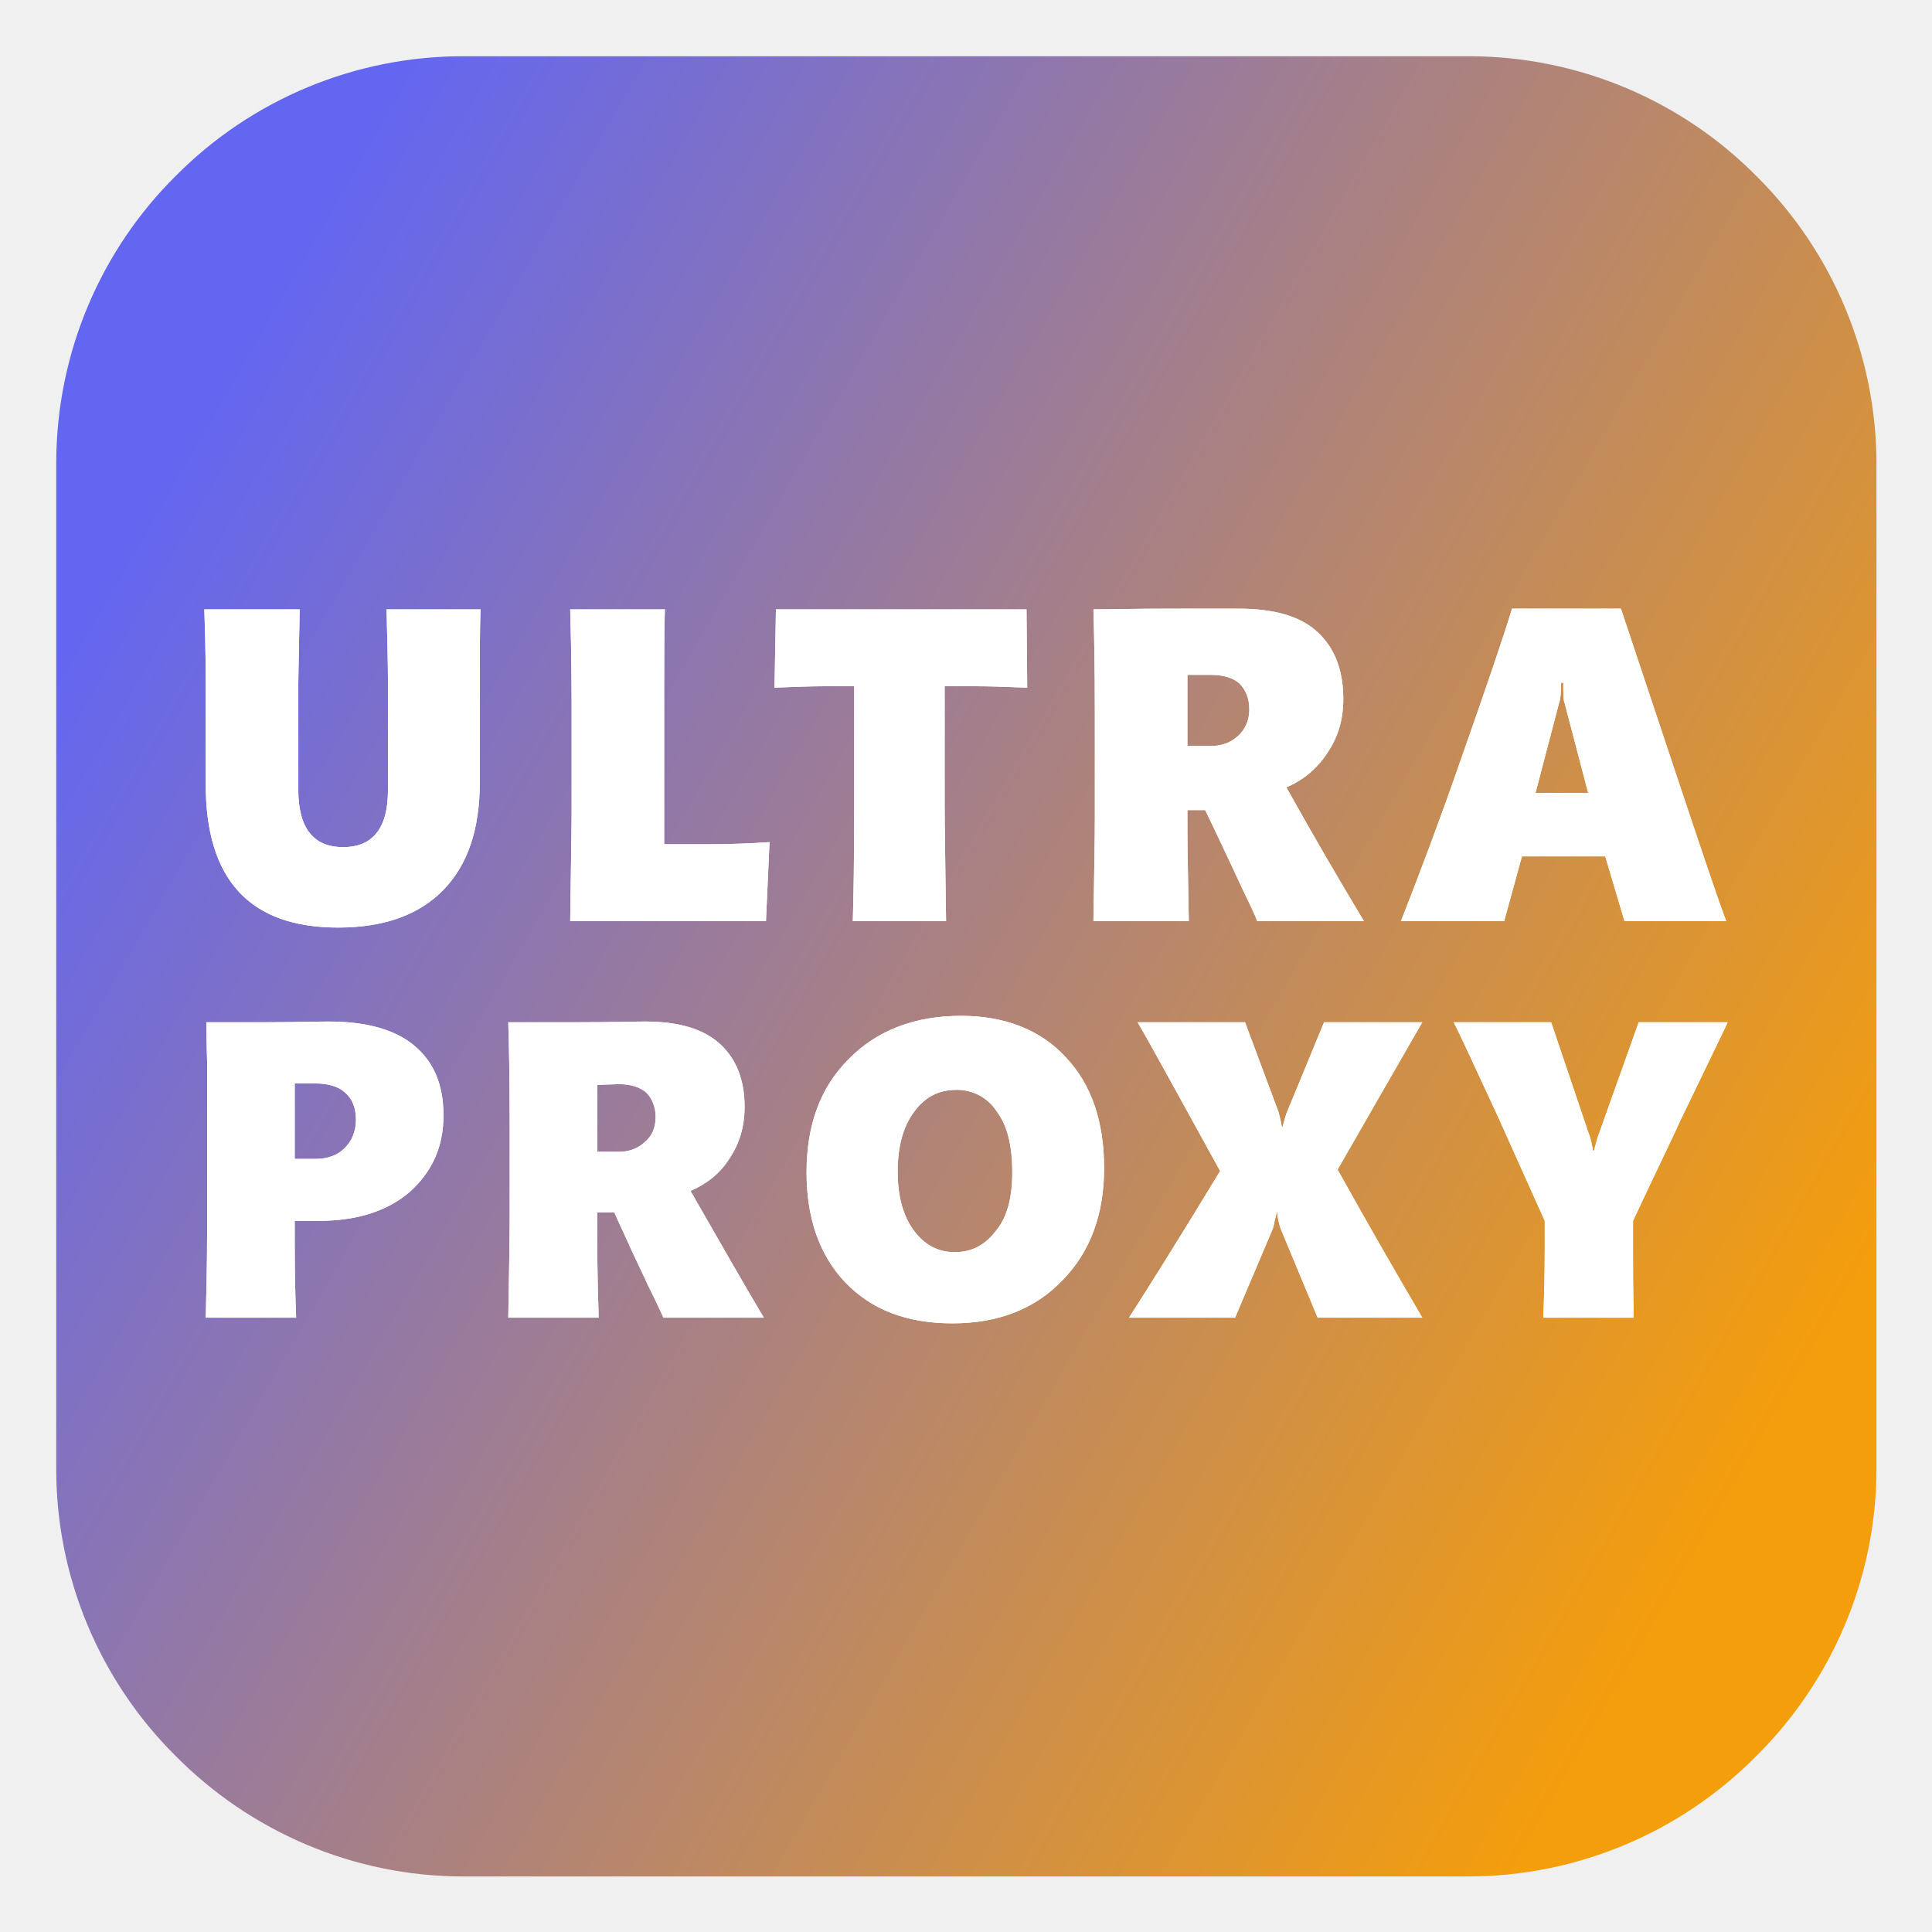
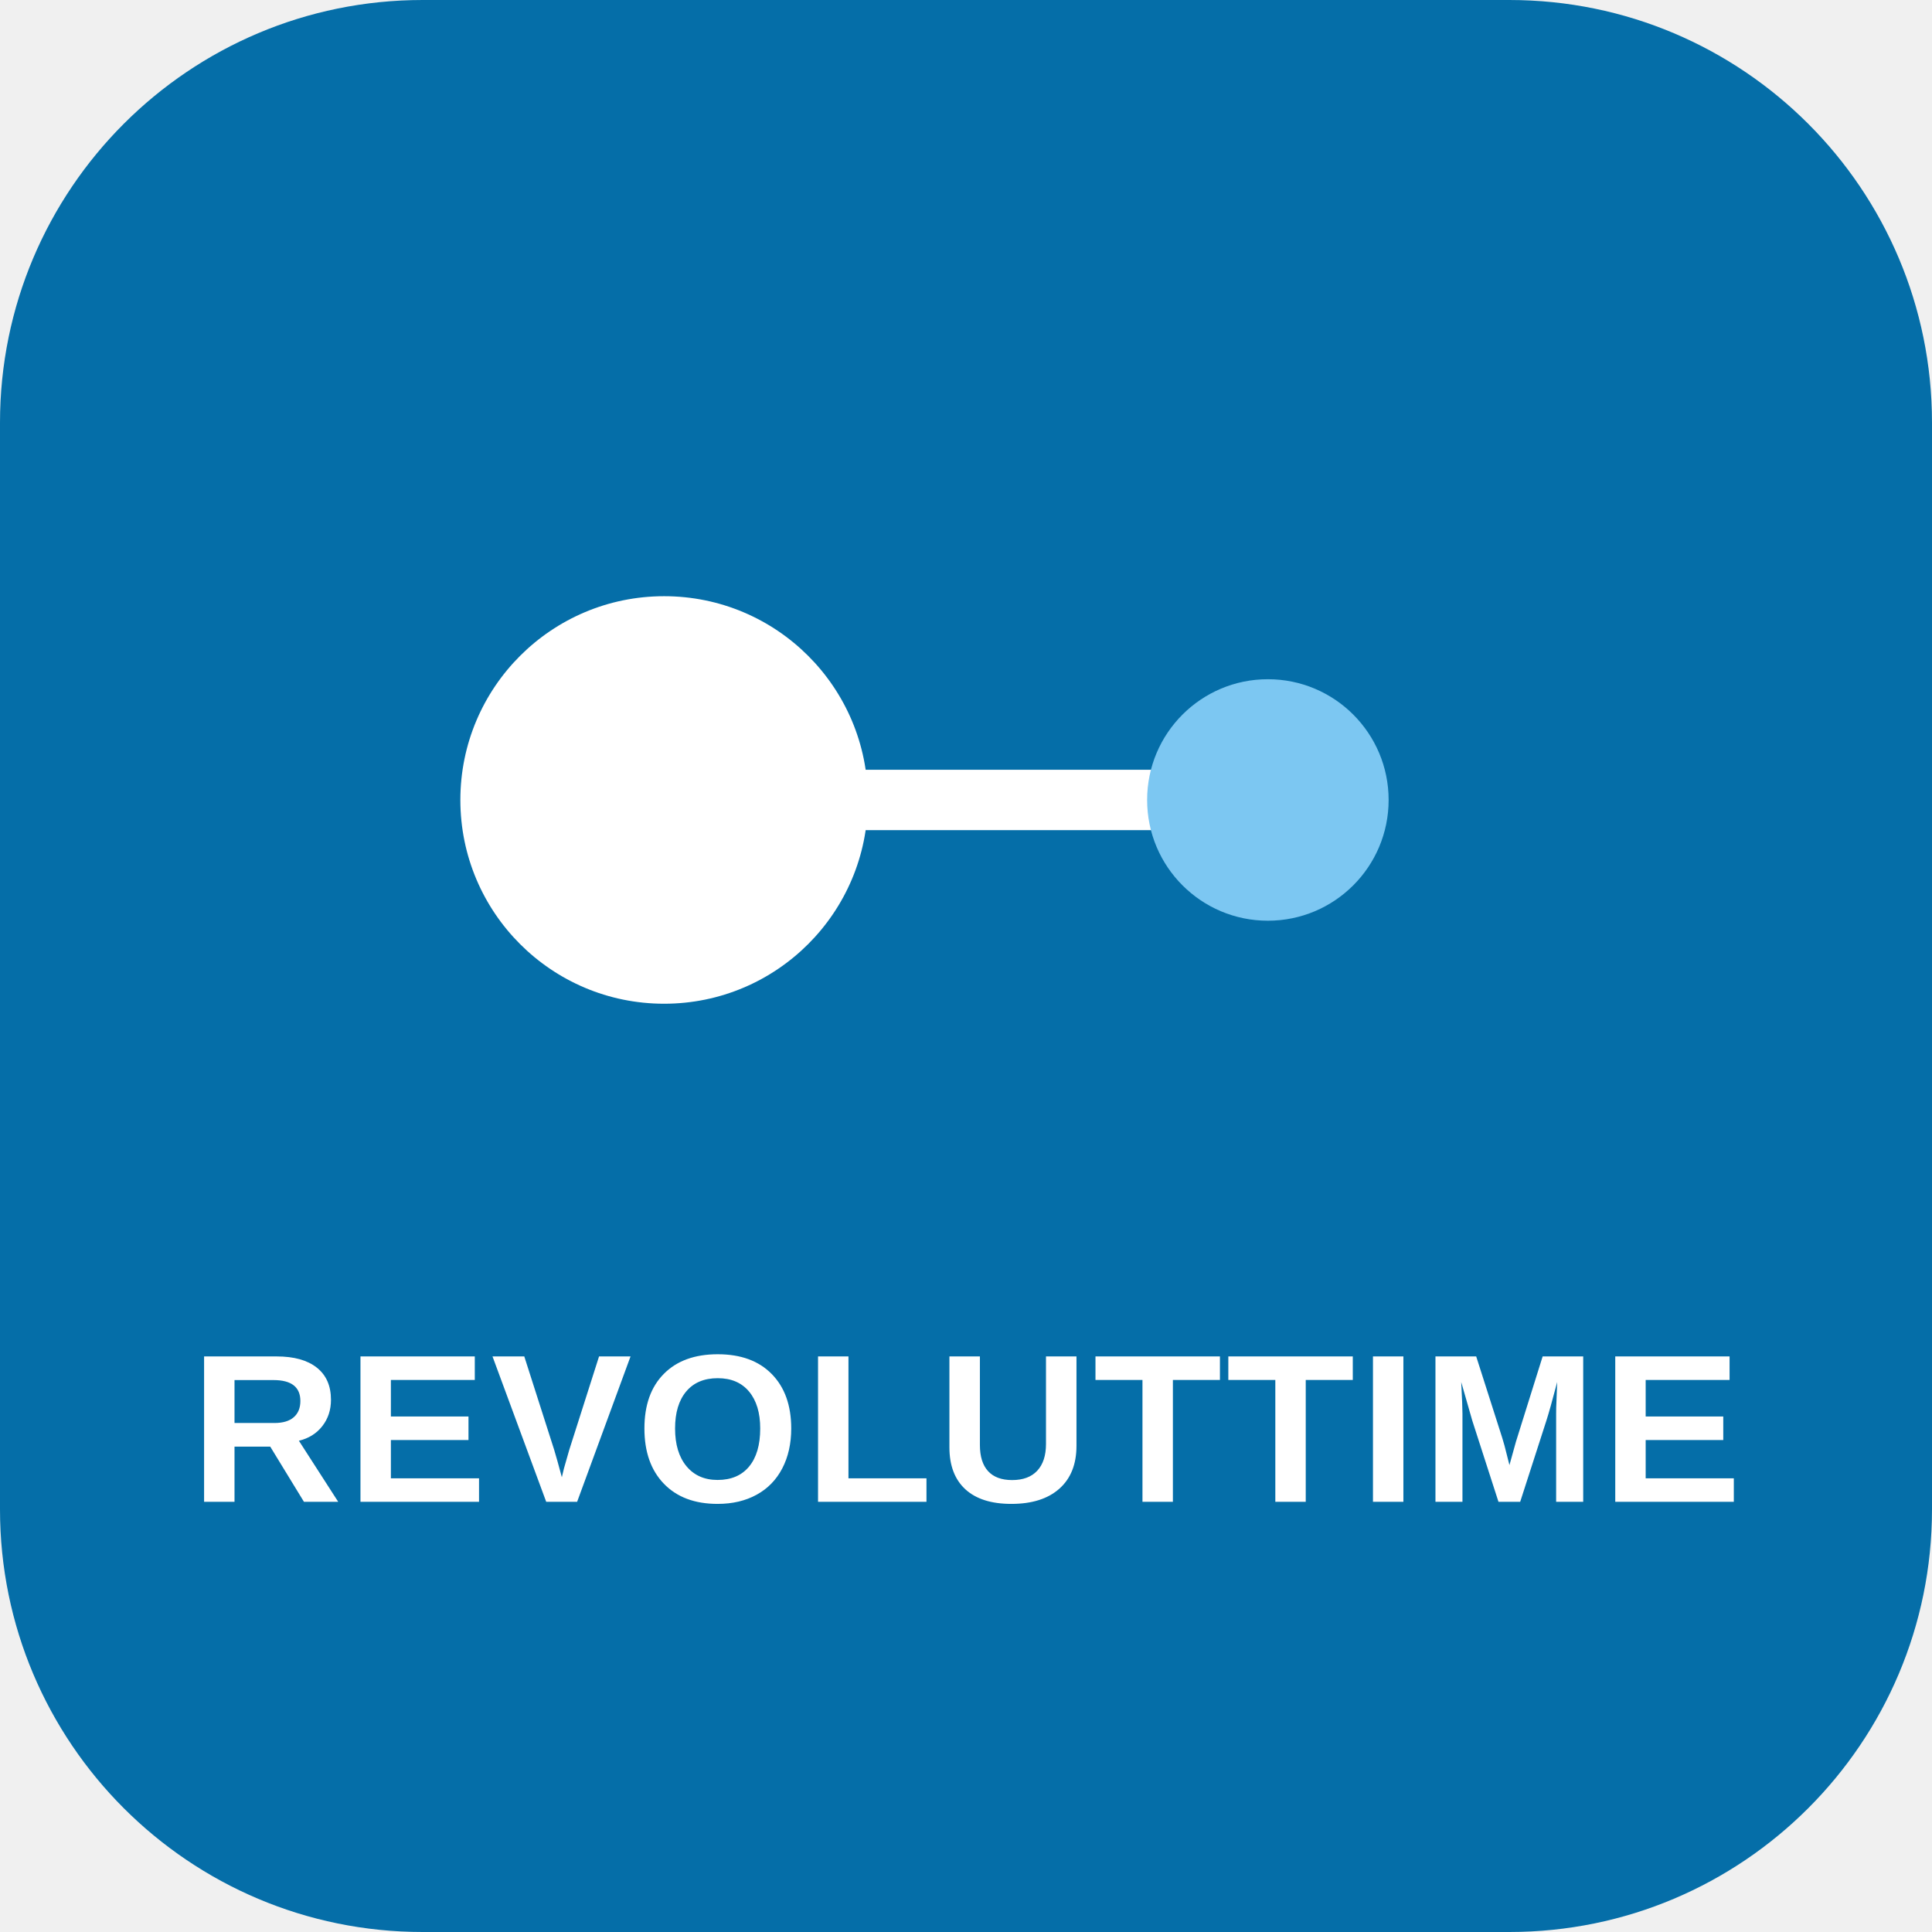
- <svg xmlns="http://www.w3.org/2000/svg" xml:space="preserve" fill-rule="evenodd" clip-rule="evenodd" image-rendering="optimizeQuality" shape-rendering="geometricPrecision" text-rendering="geometricPrecision" viewBox="0 0 27.14 27.14">
-   <defs>
-     <linearGradient id="id0" x1="2.1" x2="25.04" y1="6.95" y2="20.19" gradientUnits="userSpaceOnUse">
-       <stop offset="0" stop-color="#6366f1" />
-       <stop offset="1" stop-color="#f59e0b" />
-     </linearGradient>
-     <style>
-       .fil2{fill:#fff;fill-rule:nonzero}
-     </style>
-   </defs>
-   <g id="Слой_x0020_1">
-     <g id="_1301976656">
-       <path fill="#fff" fill-opacity="0" d="M0 0h27.14v27.14H0z" />
-       <path fill="url(#id0)" d="M6.51.79h14.12c1.57 0 3.01.64 4.04 1.68a5.7 5.7 0 0 1 1.69 4.04v14.12c0 1.57-.65 3.01-1.69 4.04a5.7 5.7 0 0 1-4.04 1.69H6.51c-1.57 0-3.01-.65-4.04-1.69a5.68 5.68 0 0 1-1.68-4.04V6.51c0-1.57.64-3.01 1.68-4.04A5.68 5.68 0 0 1 6.51.79" />
-       <path d="M4.75 13.03q-1.86 0-1.86-2.01V9.6c0-.41-.01-.76-.02-1.04h1.34c-.01.6-.02.95-.02 1.06v1.47q0 .81.63.81c.42 0 .63-.27.63-.8V9.59c0-.29-.01-.63-.02-1.03h1.32c-.01.31-.01.65-.01 1.02v1.41c0 .66-.17 1.16-.51 1.51s-.83.53-1.48.53" class="fil2" />
-       <path id="_1" d="M8.01 12.94c.01-.8.02-1.31.02-1.55v-1.22c0-.39 0-.93-.02-1.61h1.33c-.01.28-.01.71-.01 1.3v2h.59c.3 0 .6-.01.89-.03l-.05 1.11z" class="fil2" />
-       <path id="_2" d="M11.98 12.94c.01-.35.02-.9.02-1.65V9.64h-.4c-.22 0-.46.01-.72.02l.02-1.1h3.52l.01 1.1c-.28-.01-.52-.02-.72-.02h-.44v1.66c0 .3.01.85.02 1.64z" class="fil2" />
-       <path id="_3" d="M15.36 12.94c.01-.65.02-1.14.02-1.46v-1.42c0-.66-.01-1.17-.02-1.5.23 0 .59-.01 1.06-.01h.97c.52 0 .89.11 1.13.34s.35.54.35.93c0 .28-.07.53-.22.75-.14.22-.34.39-.58.49.39.7.76 1.33 1.09 1.88h-1.5c-.03-.09-.11-.25-.22-.48-.11-.24-.21-.45-.3-.64s-.16-.34-.21-.44h-.25v.29c0 .24.01.66.02 1.27zm1.32-2.46H17c.15 0 .28-.04.39-.14.1-.09.16-.22.16-.37 0-.16-.05-.28-.14-.37-.09-.08-.23-.12-.41-.12h-.32z" class="fil2" />
-       <path id="_4" d="M19.68 12.94c.29-.74.56-1.46.81-2.18.38-1.08.63-1.81.75-2.21h1.53l.78 2.34c.38 1.14.61 1.82.7 2.05h-1.43l-.27-.91h-1.17c-.15.54-.23.84-.25.91zm1.89-1.8h.74l-.33-1.26c-.02-.04-.02-.14-.02-.29h-.03c0 .14-.01.24-.03.29z" class="fil2" />
-       <path id="_5" d="M2.89 18.51c.02-.69.02-1.16.02-1.43v-2.15c-.01-.31-.01-.5-.01-.57h.85c.38 0 .67-.01.87-.01.52 0 .92.11 1.19.33.28.23.42.55.42.99s-.16.79-.47 1.07c-.31.27-.74.41-1.28.41h-.34v.3c0 .46.01.81.02 1.06zm1.25-2.23h.29c.17 0 .31-.05.41-.15s.16-.23.16-.4-.05-.29-.15-.38-.24-.13-.42-.13h-.29z" class="fil2" />
-       <path id="_6" d="M7.14 18.51c.01-.62.02-1.08.02-1.39v-1.33c0-.64-.01-1.11-.02-1.43h1c.45 0 .76-.01.92-.01.49 0 .84.11 1.07.33q.33.315.33.87 0 .405-.21.72c-.13.21-.32.36-.55.46.38.66.72 1.26 1.03 1.78H9.32a12 12 0 0 0-.22-.46c-.1-.22-.2-.42-.28-.6s-.15-.32-.19-.42h-.24v.28c0 .22 0 .62.02 1.2zm1.25-2.33h.3c.14 0 .26-.04.36-.13.11-.09.16-.21.16-.36 0-.14-.05-.26-.13-.34q-.135-.12-.39-.12l-.3.01z" class="fil2" />
-       <path id="_7" d="M14.93 17.98c-.39.41-.91.61-1.55.61s-1.14-.19-1.51-.58c-.36-.38-.54-.9-.54-1.54 0-.66.19-1.19.59-1.59.39-.4.92-.61 1.58-.61.62 0 1.12.2 1.47.58q.54.57.54 1.56c0 .64-.19 1.17-.58 1.57m-2.09-.69q.225.3.57.3c.24 0 .43-.1.58-.3.16-.19.23-.47.23-.82 0-.38-.07-.66-.22-.86a.66.66 0 0 0-.57-.3c-.24 0-.44.1-.59.31-.15.2-.23.48-.23.84 0 .35.08.63.23.83" class="fil2" />
-       <path id="_8" d="M15.86 18.51c.25-.39.68-1.07 1.28-2.06-.63-1.14-1.01-1.84-1.16-2.09h1.51l.47 1.26c.01.04.03.11.05.23.04-.14.06-.21.07-.23l.52-1.26h1.38c-.39.68-.79 1.37-1.19 2.07.45.81.85 1.5 1.19 2.08h-1.47l-.52-1.25a1 1 0 0 1-.05-.24c-.01.01-.01.05-.03.11-.01.06-.02.1-.03.13l-.53 1.25z" class="fil2" />
-       <path id="_9" d="M21.68 18.51c.01-.27.02-.59.02-.97v-.39l-.66-1.47c-.33-.71-.53-1.15-.62-1.32h1.37l.53 1.57c.03.07.04.15.06.24h.01c.03-.11.05-.19.07-.24l.56-1.57h1.25c-.03.07-.25.52-.66 1.37-.06.14-.29.61-.67 1.42v.39c0 .25 0 .57.01.97z" class="fil2" />
-       <path d="M4.75 13.03q-1.86 0-1.86-2.01V9.6c0-.41-.01-.76-.02-1.04h1.34c-.01.6-.02.95-.02 1.06v1.47q0 .81.63.81c.42 0 .63-.27.63-.8V9.59c0-.29-.01-.63-.02-1.03h1.32c-.01.31-.01.65-.01 1.02v1.41c0 .66-.17 1.16-.51 1.51s-.83.53-1.48.53m3.26-.09c.01-.8.02-1.31.02-1.55v-1.22c0-.39 0-.93-.02-1.61h1.33c-.01.28-.01.71-.01 1.3v2h.59c.3 0 .6-.01.89-.03l-.05 1.11zm3.97 0c.01-.35.02-.9.02-1.65V9.64h-.4c-.22 0-.46.01-.72.02l.02-1.1h3.52l.01 1.1c-.28-.01-.52-.02-.72-.02h-.44v1.66c0 .3.01.85.02 1.64zm3.38 0c.01-.65.02-1.14.02-1.46v-1.42c0-.66-.01-1.17-.02-1.5.23 0 .59-.01 1.06-.01h.97c.52 0 .89.11 1.13.34s.35.54.35.93c0 .28-.07.53-.22.75-.14.22-.34.39-.58.49.39.7.76 1.33 1.09 1.88h-1.5c-.03-.09-.11-.25-.22-.48-.11-.24-.21-.45-.3-.64s-.16-.34-.21-.44h-.25v.29c0 .24.01.66.02 1.27zm1.32-2.46H17c.15 0 .28-.04.39-.14.1-.09.16-.22.16-.37 0-.16-.05-.28-.14-.37-.09-.08-.23-.12-.41-.12h-.32zm3 2.46c.29-.74.56-1.46.81-2.18.38-1.08.63-1.81.75-2.21h1.53l.78 2.34c.38 1.14.61 1.82.7 2.05h-1.43l-.27-.91h-1.17c-.15.54-.23.84-.25.91zm1.89-1.8h.74l-.33-1.26c-.02-.04-.02-.14-.02-.29h-.03c0 .14-.01.24-.03.29zM2.89 18.51c.02-.69.02-1.16.02-1.43v-2.15c-.01-.31-.01-.5-.01-.57h.85c.38 0 .67-.01.87-.01.52 0 .92.11 1.19.33.28.23.42.55.42.99s-.16.79-.47 1.07c-.31.27-.74.41-1.28.41h-.34v.3c0 .46.01.81.02 1.06zm1.25-2.23h.29c.17 0 .31-.05.41-.15s.16-.23.16-.4-.05-.29-.15-.38-.24-.13-.42-.13h-.29zm3 2.23c.01-.62.02-1.08.02-1.39v-1.33c0-.64-.01-1.11-.02-1.43h1c.45 0 .76-.01.92-.01.49 0 .84.11 1.07.33q.33.315.33.87 0 .405-.21.72c-.13.21-.32.36-.55.46.38.66.72 1.26 1.03 1.78H9.32a12 12 0 0 0-.22-.46c-.1-.22-.2-.42-.28-.6s-.15-.32-.19-.42h-.24v.28c0 .22 0 .62.02 1.2zm1.25-2.33h.3c.14 0 .26-.04.36-.13.11-.09.16-.21.16-.36 0-.14-.05-.26-.13-.34q-.135-.12-.39-.12l-.3.01zm6.54 1.8c-.39.41-.91.61-1.55.61s-1.14-.19-1.51-.58c-.36-.38-.54-.9-.54-1.54 0-.66.19-1.19.59-1.59.39-.4.92-.61 1.58-.61.62 0 1.12.2 1.47.58q.54.57.54 1.56c0 .64-.19 1.17-.58 1.57m-2.09-.69q.225.3.57.3c.24 0 .43-.1.58-.3.16-.19.23-.47.23-.82 0-.38-.07-.66-.22-.86a.66.66 0 0 0-.57-.3c-.24 0-.44.1-.59.31-.15.2-.23.48-.23.84 0 .35.08.63.23.83m3.02 1.22c.25-.39.68-1.07 1.28-2.06-.63-1.14-1.01-1.84-1.16-2.09h1.51l.47 1.26c.01.04.03.11.05.23.04-.14.06-.21.07-.23l.52-1.26h1.38c-.39.68-.79 1.37-1.19 2.07.45.81.85 1.5 1.19 2.08h-1.47l-.52-1.25a1 1 0 0 1-.05-.24c-.01.01-.01.05-.03.11-.01.06-.02.1-.03.13l-.53 1.25zm5.82 0c.01-.27.02-.59.02-.97v-.39l-.66-1.47c-.33-.71-.53-1.15-.62-1.32h1.37l.53 1.57c.03.07.04.15.06.24h.01c.03-.11.05-.19.07-.24l.56-1.57h1.25c-.03.07-.25.52-.66 1.37-.06.14-.29.61-.67 1.42v.39c0 .25 0 .57.01.97z" class="fil2" />
-     </g>
+ <svg xmlns="http://www.w3.org/2000/svg" viewBox="0 0 512 512">
+   <rect width="512" height="512" rx="112" fill="#056ea8" />
+   <g stroke="#ffffff" stroke-width="16" stroke-linecap="round">
+     <line x1="204" y1="212" x2="308" y2="212" />
  </g>
+   <circle cx="176" cy="212" r="54" fill="#ffffff" />
+   <circle cx="336" cy="212" r="32" fill="#7cc7f2" />
+   <text x="256" y="398" font-family="Arial, Helvetica, sans-serif" font-size="56" font-weight="700" letter-spacing="1" fill="#ffffff" text-anchor="middle">REVOLUTTIME</text>
</svg>
